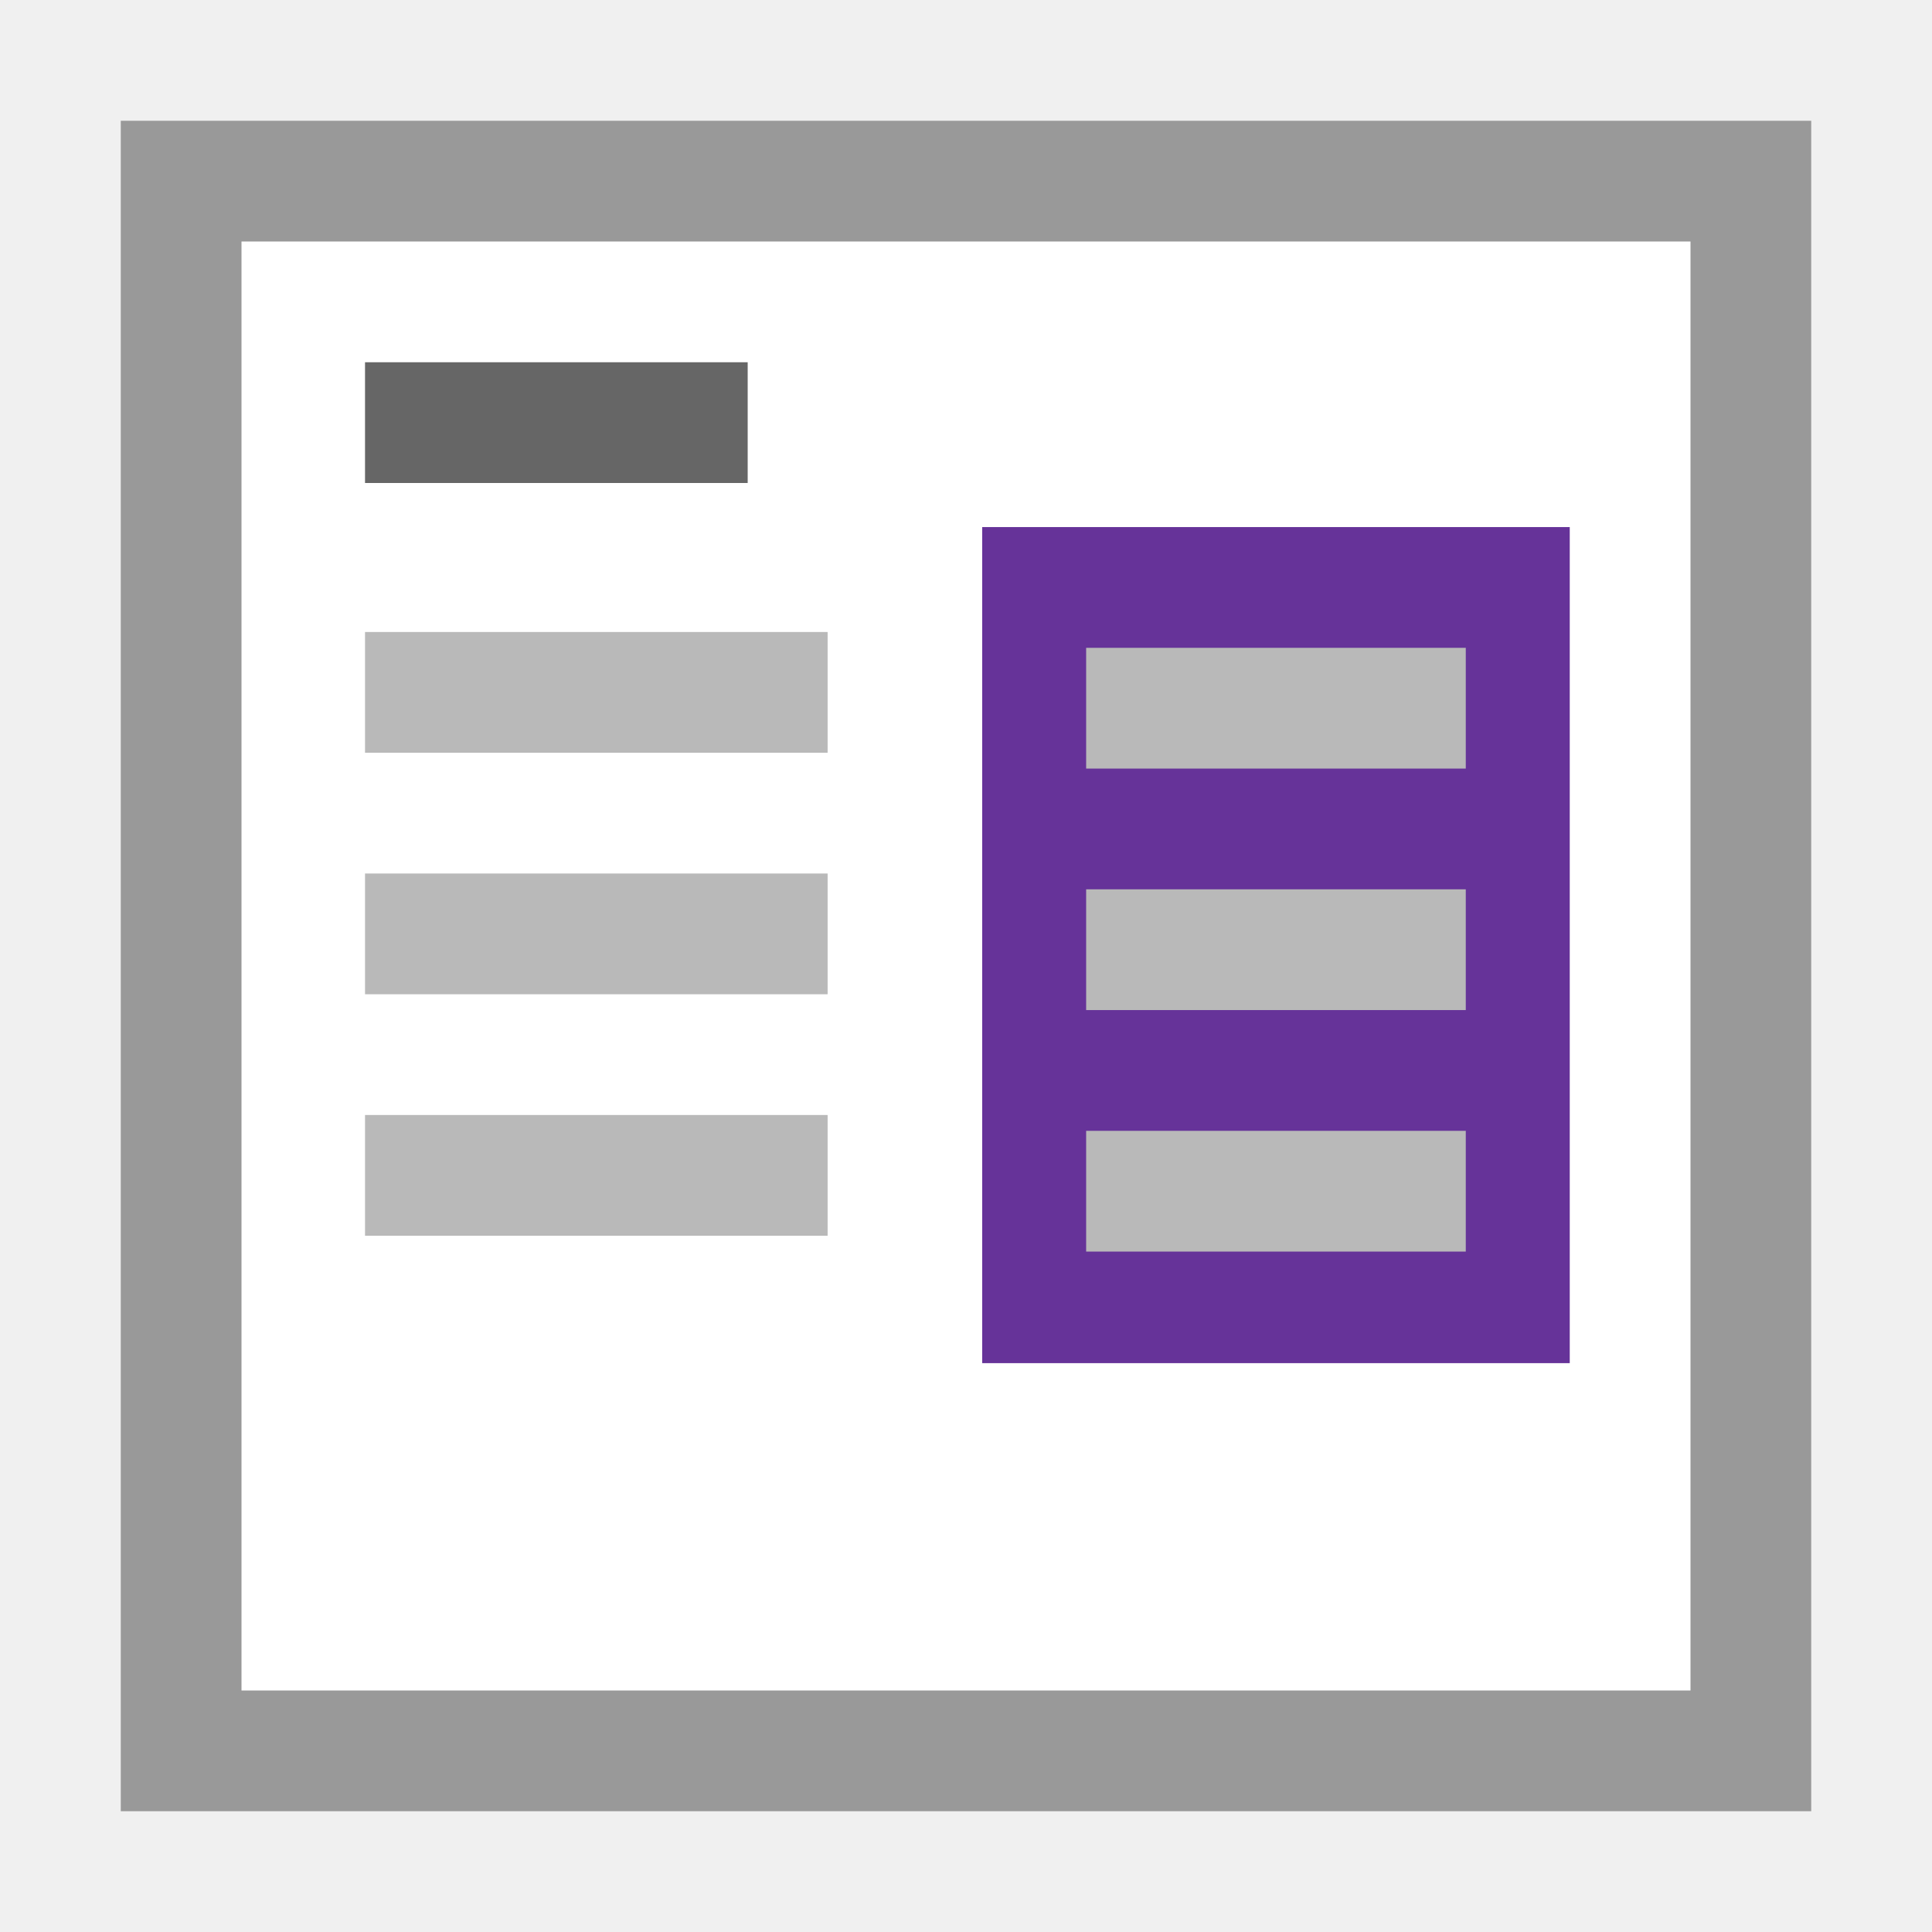
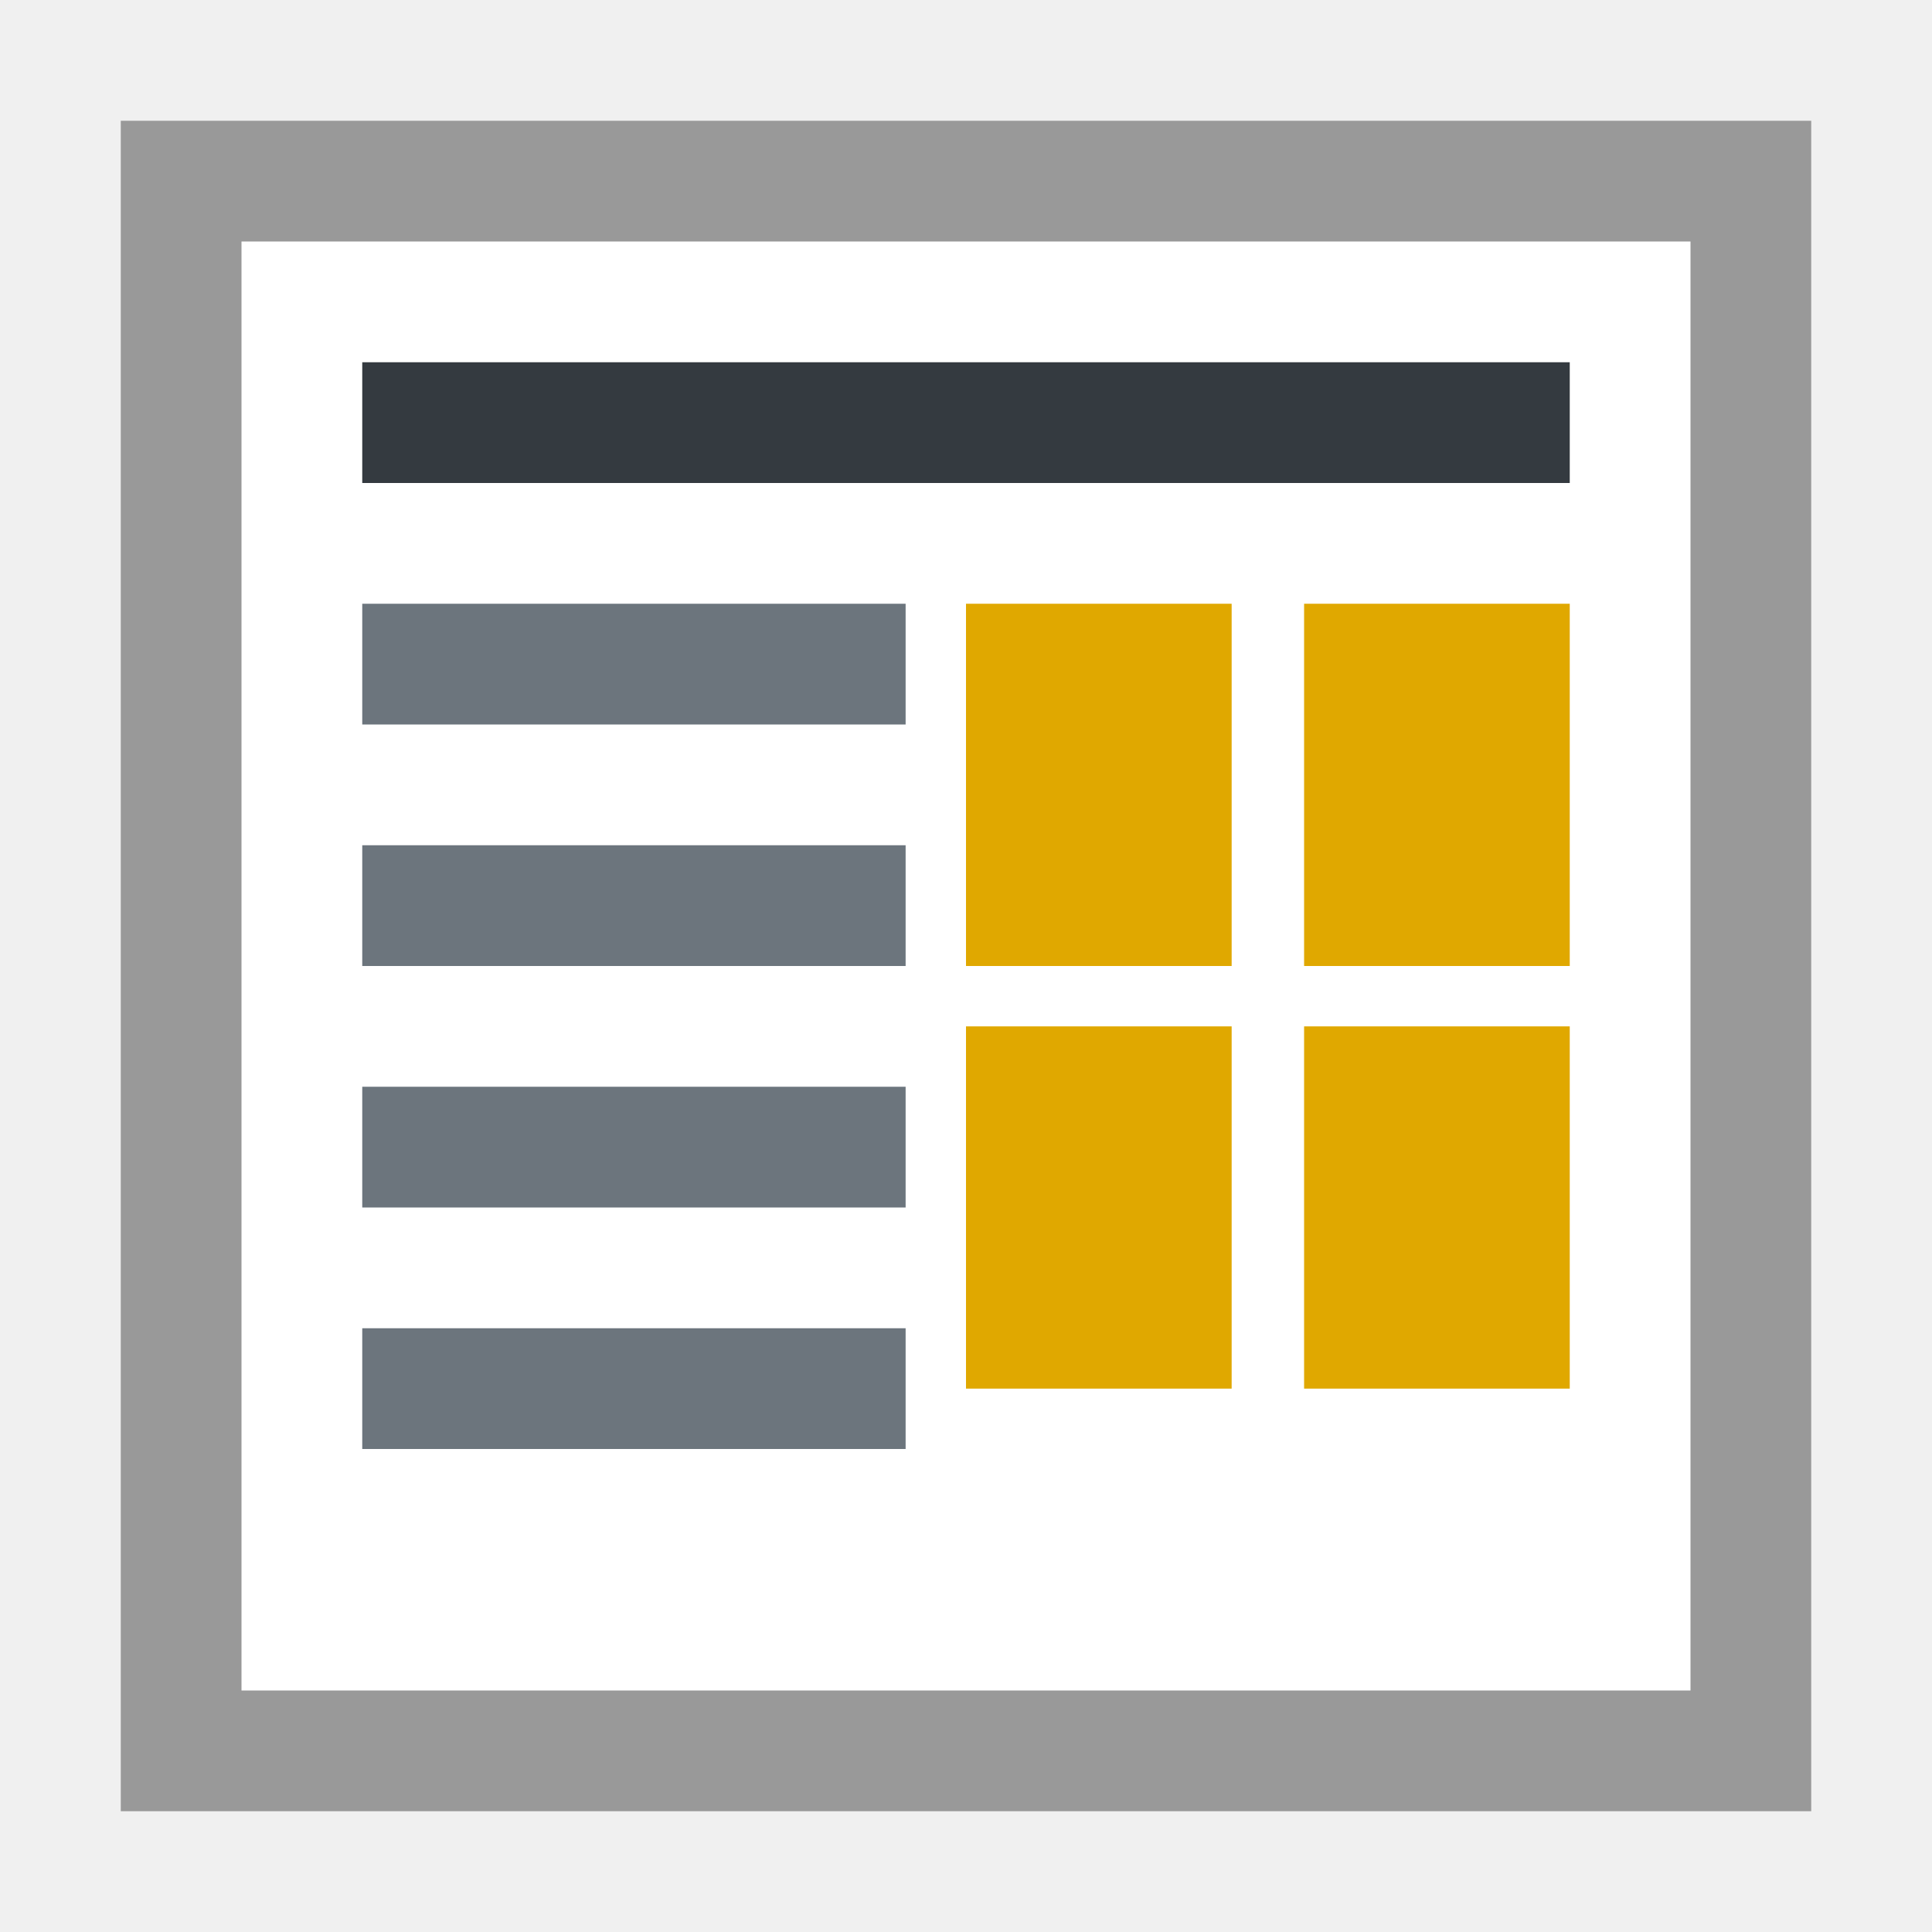
- <svg xmlns="http://www.w3.org/2000/svg" viewBox="0 0 16 16">
-   <path d="M1,1H15V15H1Z" style="fill:#fff" />
-   <path d="M1,1V15H15V1ZM2,2H14V14H2Z" style="fill:#999" />
-   <path d="M8.134,4.365H13V11.289H8.134Z" style="fill:#639" />
-   <path d="M8.995,5.365h3.144v1H8.995Zm0,2h3.144v1H8.995Zm0,2h3.144v1H8.995Z" style="fill:#b9b9b9" />
-   <path d="M3.023,3H6.192V4H3.023Z" style="fill:#666" />
-   <path d="M3.023,5.234H6.854v1H3.023Zm0,2H6.854v1H3.023Zm0,2H6.854v1H3.023Z" style="fill:#b9b9b9" />
+ <svg xmlns="http://www.w3.org/2000/svg" version="1.1" id="Ebene_1" x="0px" y="0px" viewBox="0 0 16 16" style="enable-background:new 0 0 16 16;" xml:space="preserve">
+   <style type="text/css">
+ 	.st0{fill:#FFFFFF;}
+ 	.st1{fill:#999999;}
+ 	.st2{fill:#E0A800;}
+ 	.st3{fill:#343A40;}
+ 	.st4{fill:#6C757D;}
+ </style>
+   <path class="st0" d="M1,1h14v14H1V1z" />
+   <path class="st1" d="M1,1v14h14V1H1z M2,2h12v12H2V2z" />
+   <path class="st2" d="M8,5h2.2v3H8V5z" />
+   <path class="st2" d="M10.8,5H13v3h-2.2V5z" />
+   <path class="st2" d="M8,8.5h2.2v3H8V8.5z" />
+   <path class="st2" d="M10.8,8.5H13v3h-2.2V8.5z" />
+   <path class="st3" d="M3,3h10v1H3V3z" />
+   <path class="st4" d="M3,5h4.5v1H3V5z M3,7h4.5v1H3V7z M3,9h4.5v1H3V9z M3,11h4.5v1H3V11z" />
</svg>
